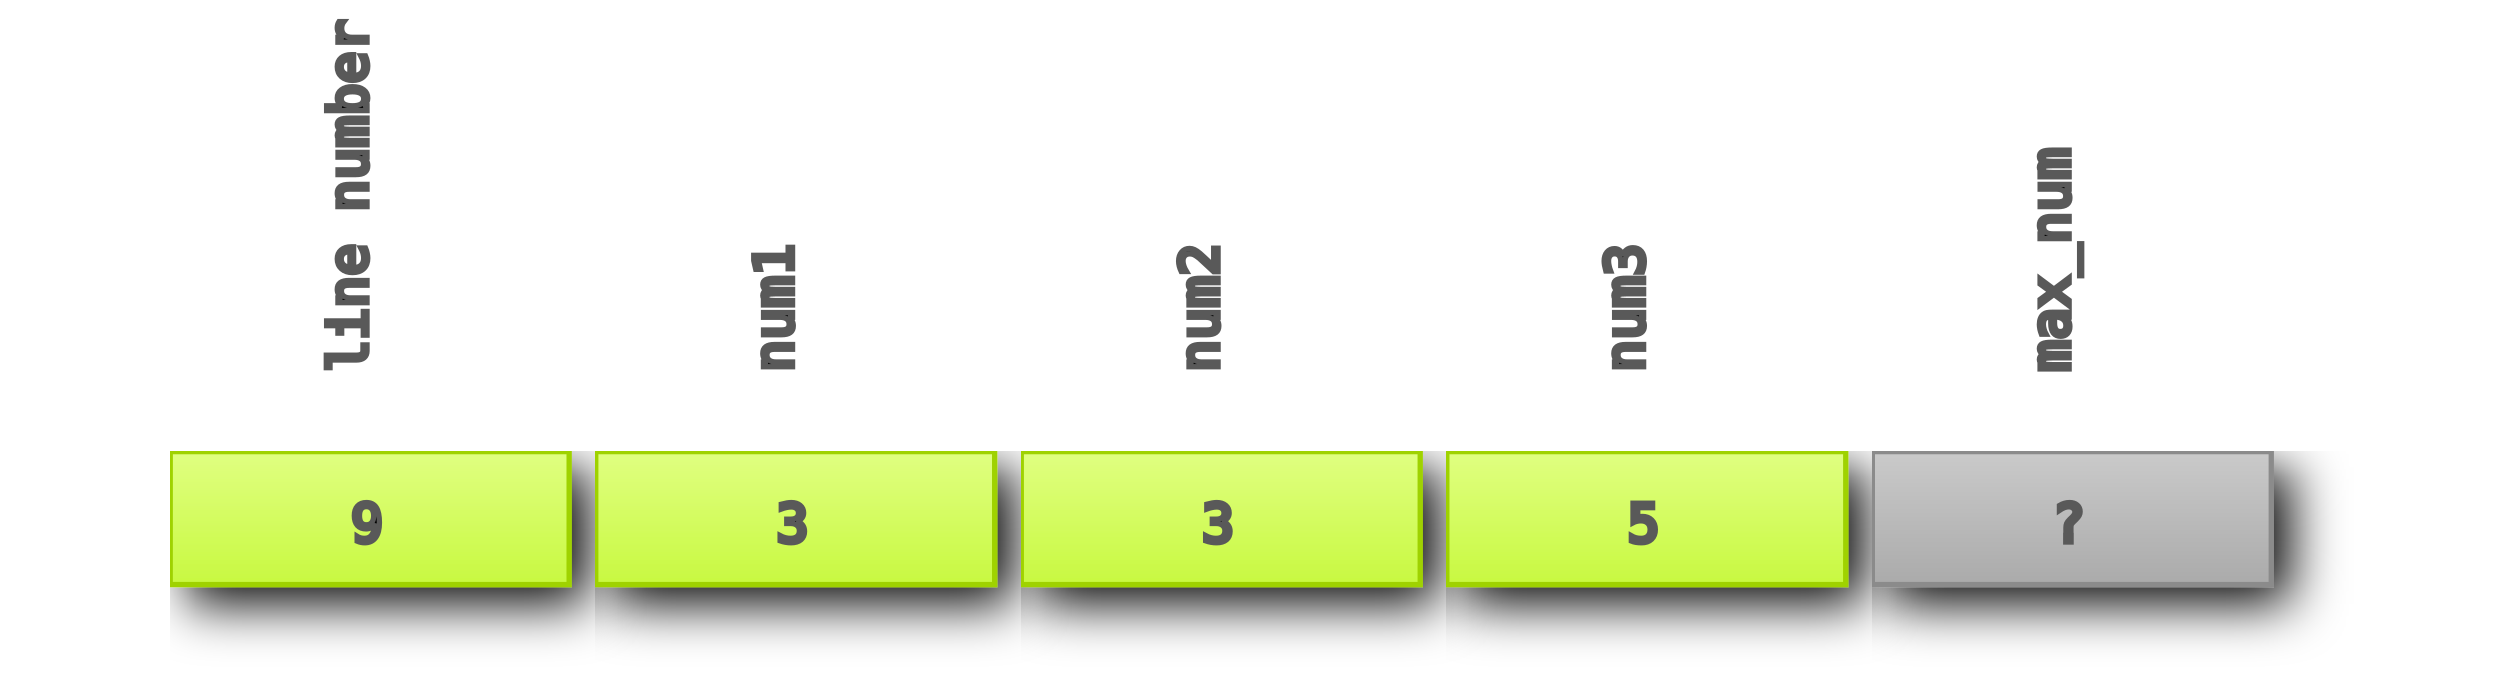
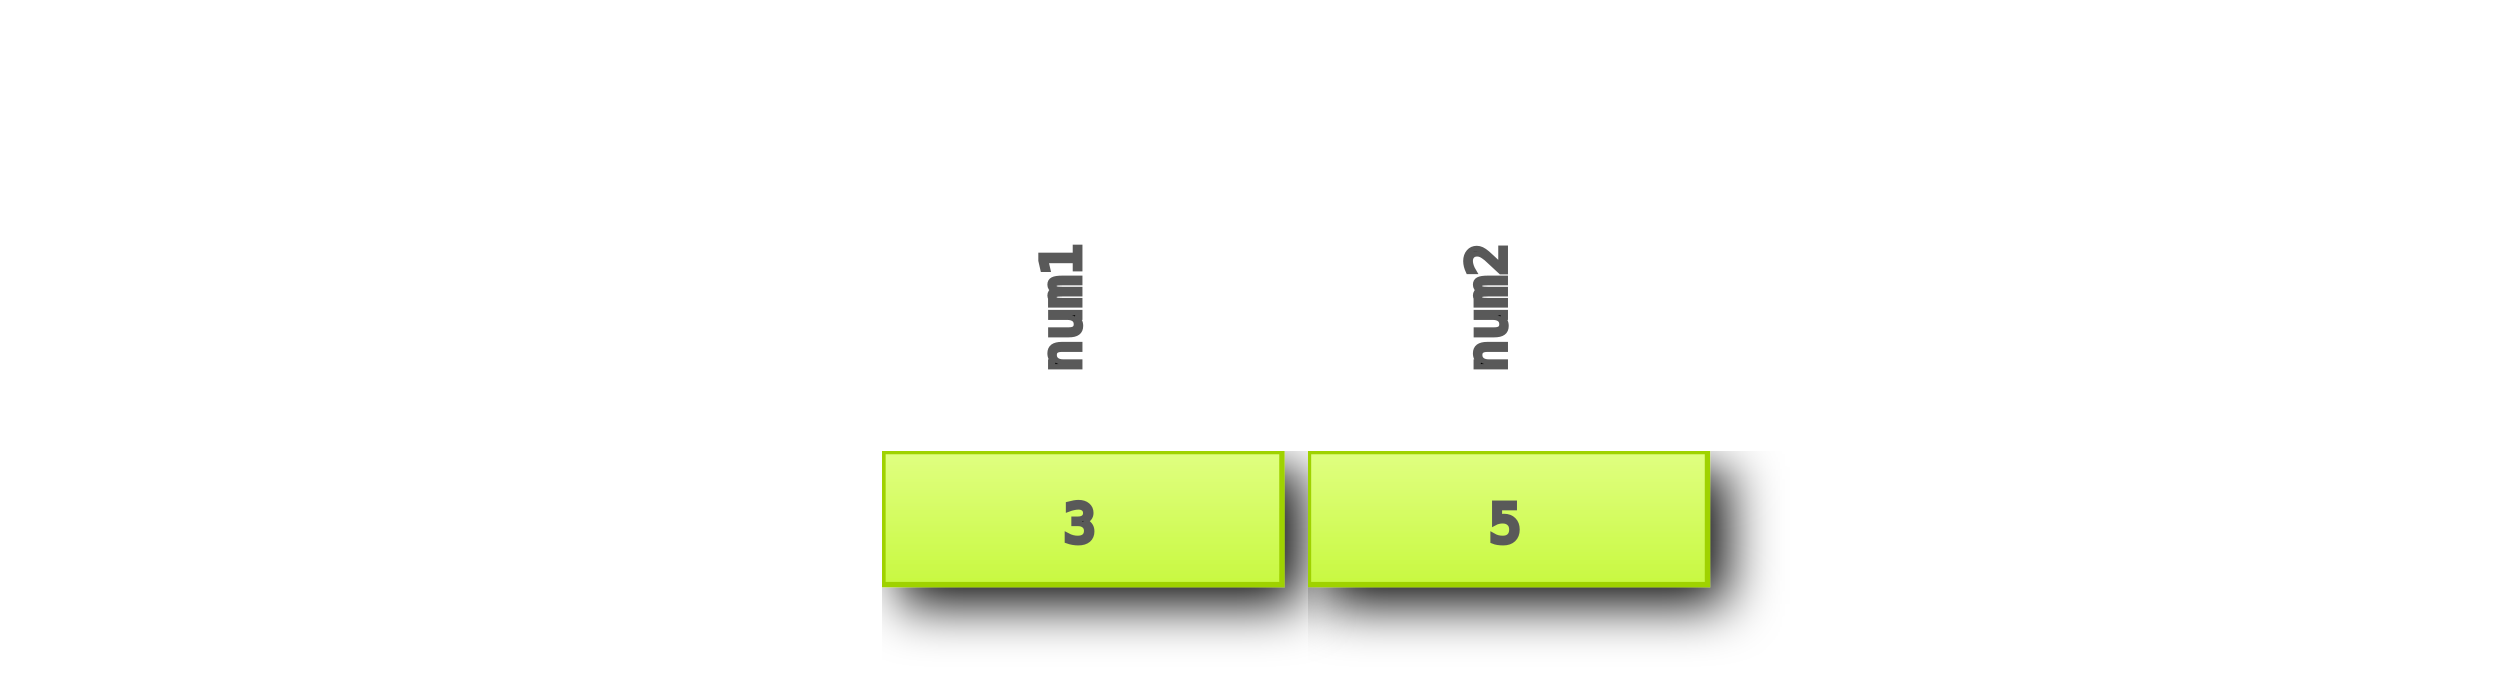
<svg xmlns="http://www.w3.org/2000/svg" xmlns:xlink="http://www.w3.org/1999/xlink" height="130.9" width="470" id="svg2" version="1.1">
  <defs id="defs4">
    <marker id="arrowhead" markerHeight="2" markerWidth="1" orient="auto" refX="0.1" refY="2">
      <path d="M 0,0 0,4 2,2 Z" id="path7" style="fill:#595959" />
    </marker>
    <linearGradient id="grad_green" x1="0" x2="0" y1="0" y2="1">
      <stop offset="0%" style="stop-color:rgb(224,255,129);stop-opacity:1" id="stop10" />
      <stop offset="100%" style="stop-color:rgb(176,242,0);stop-opacity:1" id="stop12" />
    </linearGradient>
    <linearGradient id="grad_gray" x1="187.639" x2="187.639" y1="8.66" y2="95.263" gradientTransform="scale(1.732051,0.5773503)" gradientUnits="userSpaceOnUse">
      <stop offset="0%" style="stop-color:rgb(202,202,202);stop-opacity:1" id="stop15" />
      <stop offset="100%" style="stop-color:rgb(139,139,139);stop-opacity:1" id="stop17" />
    </linearGradient>
    <filter height="2" id="drop_shade_filter" width="2" x="0" y="0">
      <feOffset dx="3" dy="3" in="SourceAlpha" result="offOut" id="feOffset20" />
      <feGaussianBlur in="offOut" result="blurOut" stdDeviation="5" id="feGaussianBlur22" />
      <feBlend in="SourceGraphic" in2="blurOut" mode="normal" id="feBlend24" />
    </filter>
-     <linearGradient xlink:href="#grad_green" id="linearGradient4414" x1="2.887" y1="8.66" x2="2.887" y2="95.263" gradientTransform="scale(1.732051,0.5773503)" gradientUnits="userSpaceOnUse" />
    <linearGradient xlink:href="#grad_green" id="linearGradient4422" x1="49.075" y1="8.66" x2="49.075" y2="95.263" gradientTransform="scale(1.732051,0.5773503)" gradientUnits="userSpaceOnUse" />
    <linearGradient xlink:href="#grad_green" id="linearGradient4424" x1="95.263" y1="8.66" x2="95.263" y2="95.263" gradientTransform="scale(1.732051,0.5773503)" gradientUnits="userSpaceOnUse" />
-     <linearGradient xlink:href="#grad_green" id="linearGradient4426" x1="141.451" y1="8.66" x2="141.451" y2="95.263" gradientTransform="scale(1.732051,0.5773503)" gradientUnits="userSpaceOnUse" />
  </defs>
-   <text id="text28" y="69" x="-69.9" transform="matrix(0,-1,1,0,0,0)" style="font-size:10px;font-family:monospace;fill-opacity:1;stroke:#595959">line number</text>
-   <text id="text30" y="149" x="-69.9" transform="matrix(0,-1,1,0,0,0)" style="font-size:10px;font-family:monospace;fill-opacity:1;stroke:#595959">num1</text>
-   <text id="text32" y="229" x="-69.9" transform="matrix(0,-1,1,0,0,0)" style="font-size:10px;font-family:monospace;fill-opacity:1;stroke:#595959">num2</text>
-   <text id="text34" y="309" x="-69.9" transform="matrix(0,-1,1,0,0,0)" style="font-size:10px;font-family:monospace;fill-opacity:1;stroke:#595959">num3</text>
-   <text id="text36" y="389" x="-69.9" transform="matrix(0,-1,1,0,0,0)" style="font-size:10px;font-family:monospace;fill-opacity:1;stroke:#595959">max_num</text>
-   <g style="fill-opacity:1;stroke:#000000" id="g38" transform="translate(27,79.90038)">
-     <rect id="rect40" y="5" x="5" width="75" style="fill:url(#linearGradient4414);stroke:#9fd200;filter:url(#drop_shade_filter)" height="25" />
-     <text id="text42" y="22" x="42" style="font-size:10px;font-family:monospace;text-anchor:middle;stroke:#595959">9</text>
-   </g>
-   <g style="fill-opacity:1;stroke:#000000" id="g44" transform="translate(27,79.90038)">
+   <text id="text30" y="203" x="-69.9" transform="matrix(0,-1,1,0,0,0)" style="font-size:10px;font-family:monospace;fill-opacity:1;stroke:#595959">num1</text>
+   <text id="text32" y="283" x="-69.9" transform="matrix(0,-1,1,0,0,0)" style="font-size:10px;font-family:monospace;fill-opacity:1;stroke:#595959">num2</text>
+   <g style="fill-opacity:1;stroke:#000000" id="g44" transform="translate(81,79.90038)">
    <rect id="rect46" y="5" x="85" width="75" style="fill:url(#linearGradient4422);stroke:#9fd200;filter:url(#drop_shade_filter)" height="25" />
    <text id="text48" y="22" x="122" style="font-size:10px;font-family:monospace;text-anchor:middle;stroke:#595959">3</text>
  </g>
-   <g style="fill-opacity:1;stroke:#000000" id="g50" transform="translate(27,79.90038)">
+   <g style="fill-opacity:1;stroke:#000000" id="g50" transform="translate(81,79.90038)">
    <rect id="rect52" y="5" x="165" width="75" style="fill:url(#linearGradient4424);stroke:#9fd200;filter:url(#drop_shade_filter)" height="25" />
-     <text id="text54" y="22" x="202" style="font-size:10px;font-family:monospace;text-anchor:middle;stroke:#595959">3</text>
-   </g>
-   <g style="fill-opacity:1;stroke:#000000" id="g56" transform="translate(27,79.90038)">
-     <rect id="rect58" y="5" x="245" width="75" style="fill:url(#linearGradient4426);stroke:#9fd200;filter:url(#drop_shade_filter)" height="25" />
-     <text id="text60" y="22" x="282" style="font-size:10px;font-family:monospace;text-anchor:middle;stroke:#595959">5</text>
-   </g>
-   <g style="fill-opacity:1;stroke:#000000" id="g62" transform="translate(27,79.90038)">
-     <rect id="rect64" y="5" x="325" width="75" style="fill:url(#grad_gray);stroke:#8b8b8b;filter:url(#drop_shade_filter)" height="25" />
-     <text id="text66" y="22" x="362" style="font-size:10px;font-family:monospace;text-anchor:middle;stroke:#595959">?</text>
+     <text id="text54" y="22" x="202" style="font-size:10px;font-family:monospace;text-anchor:middle;stroke:#595959">5</text>
  </g>
</svg>
